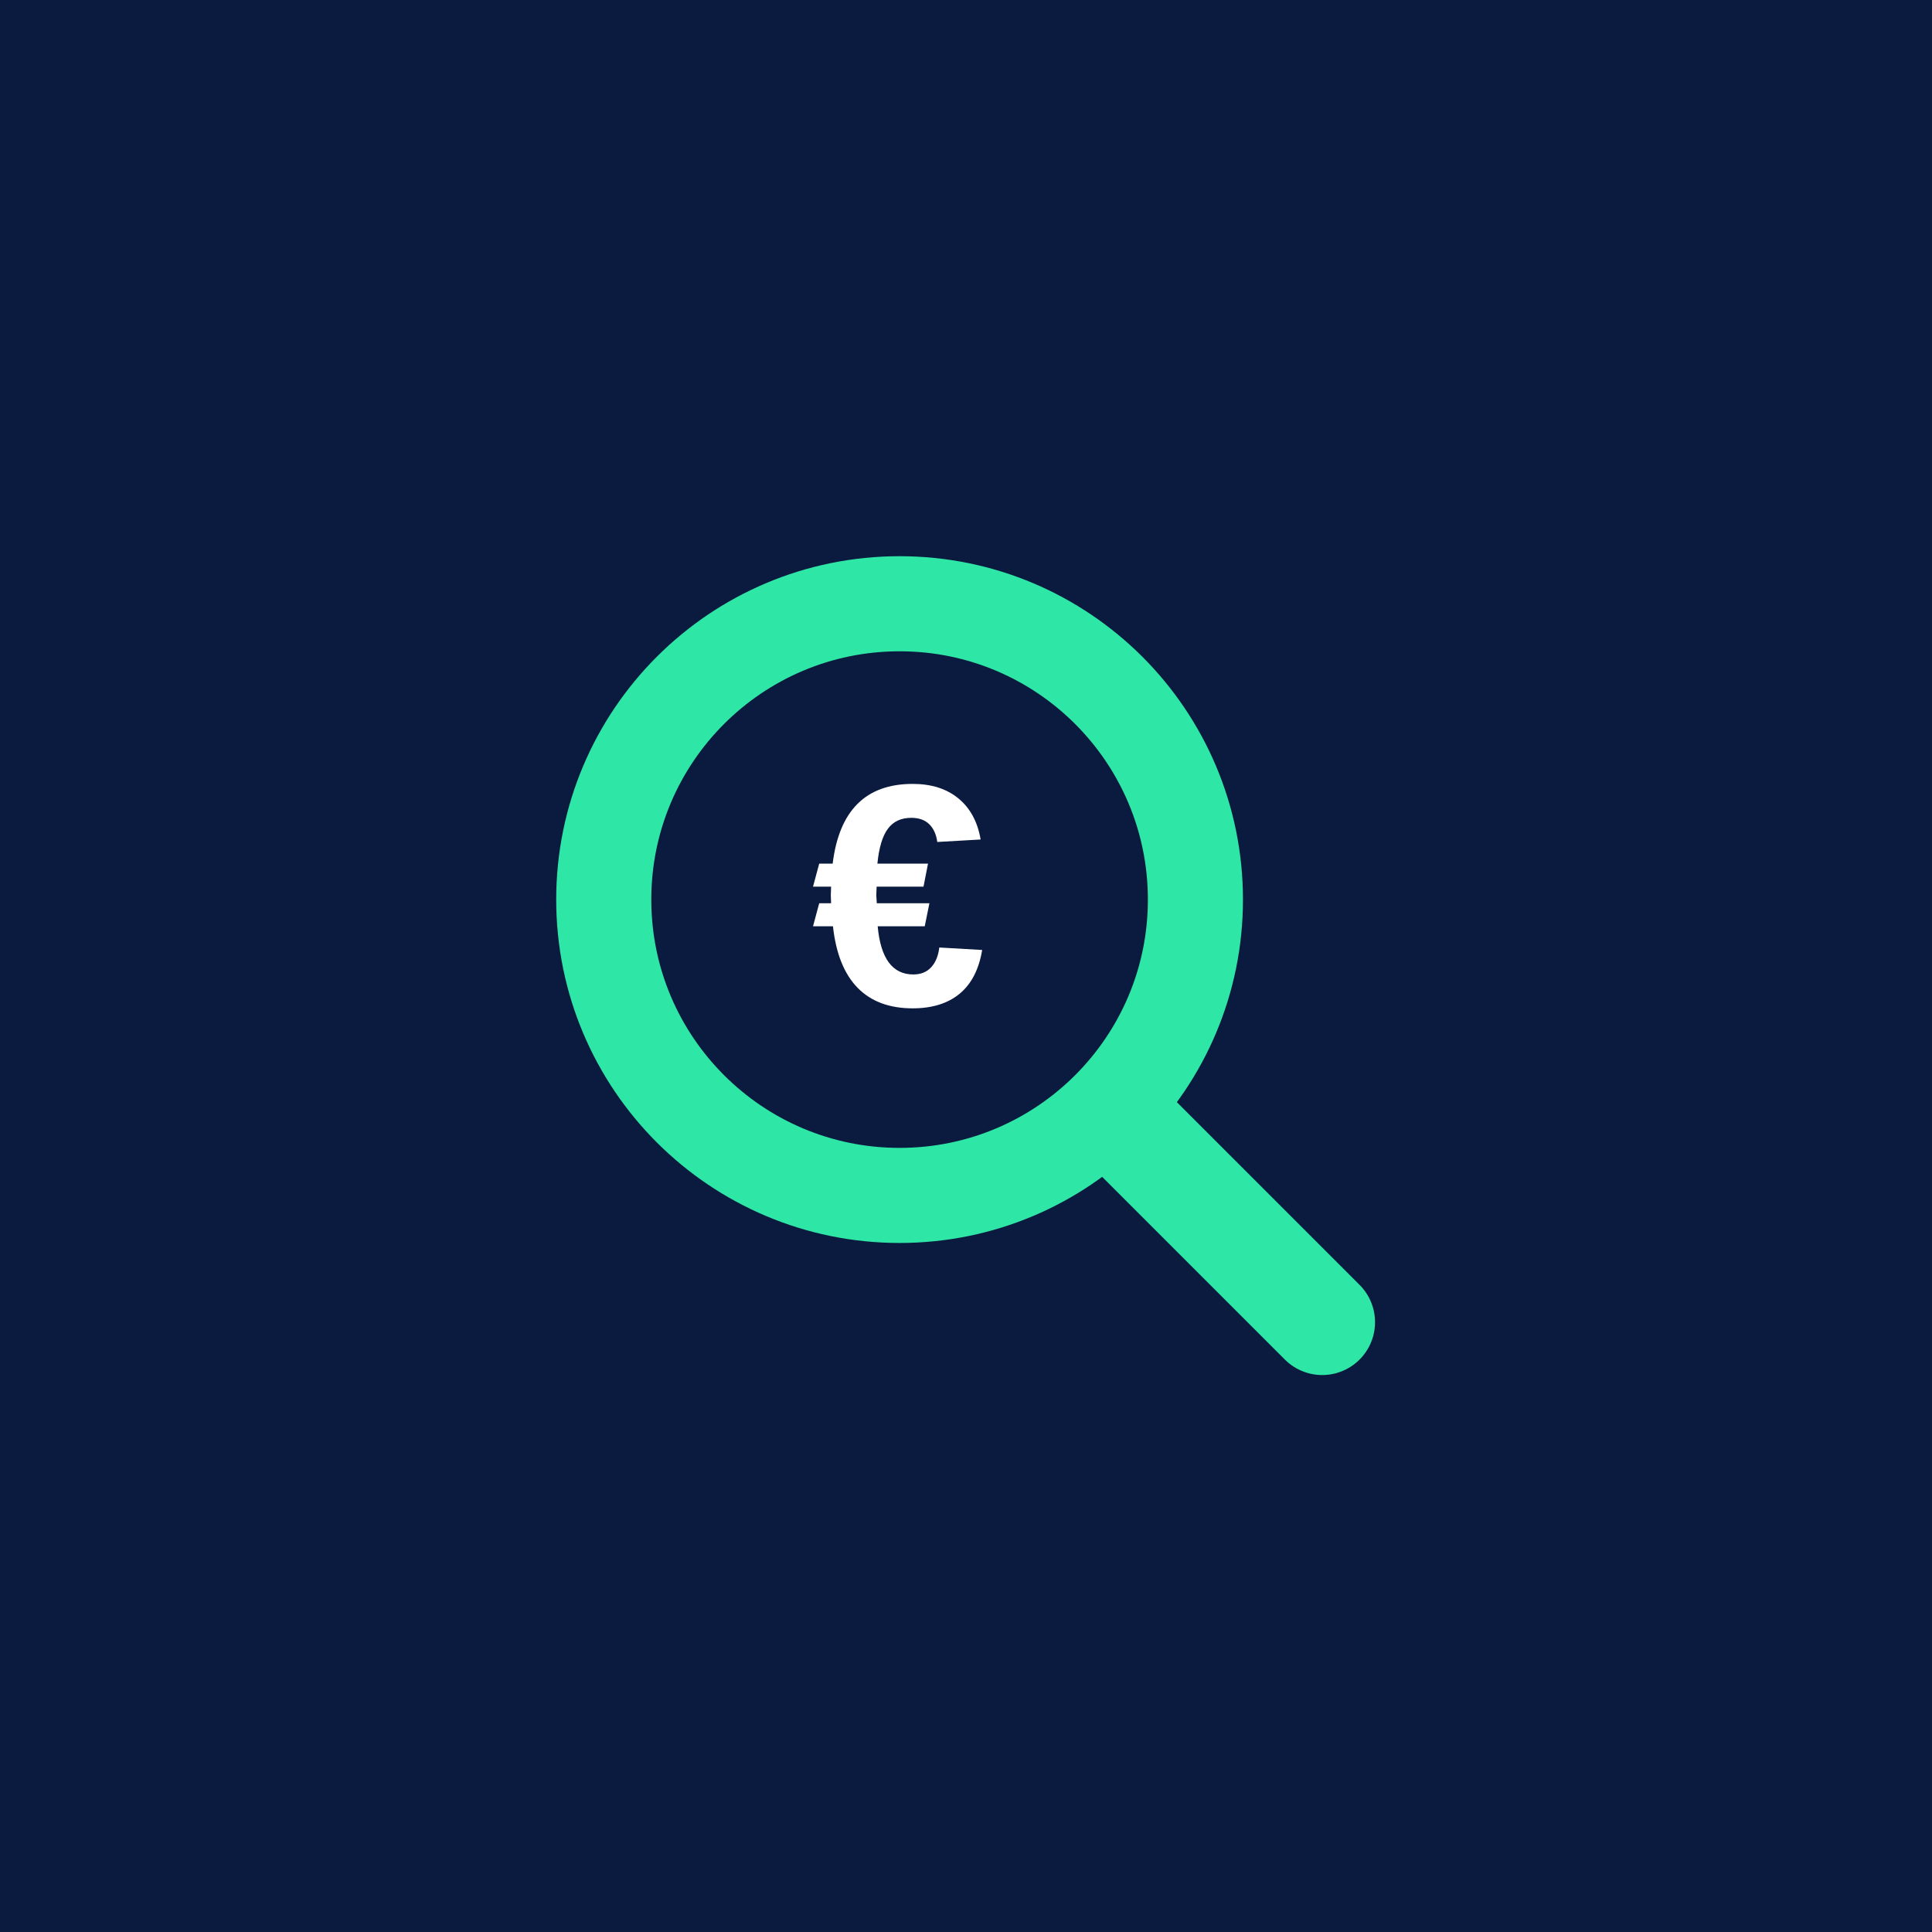
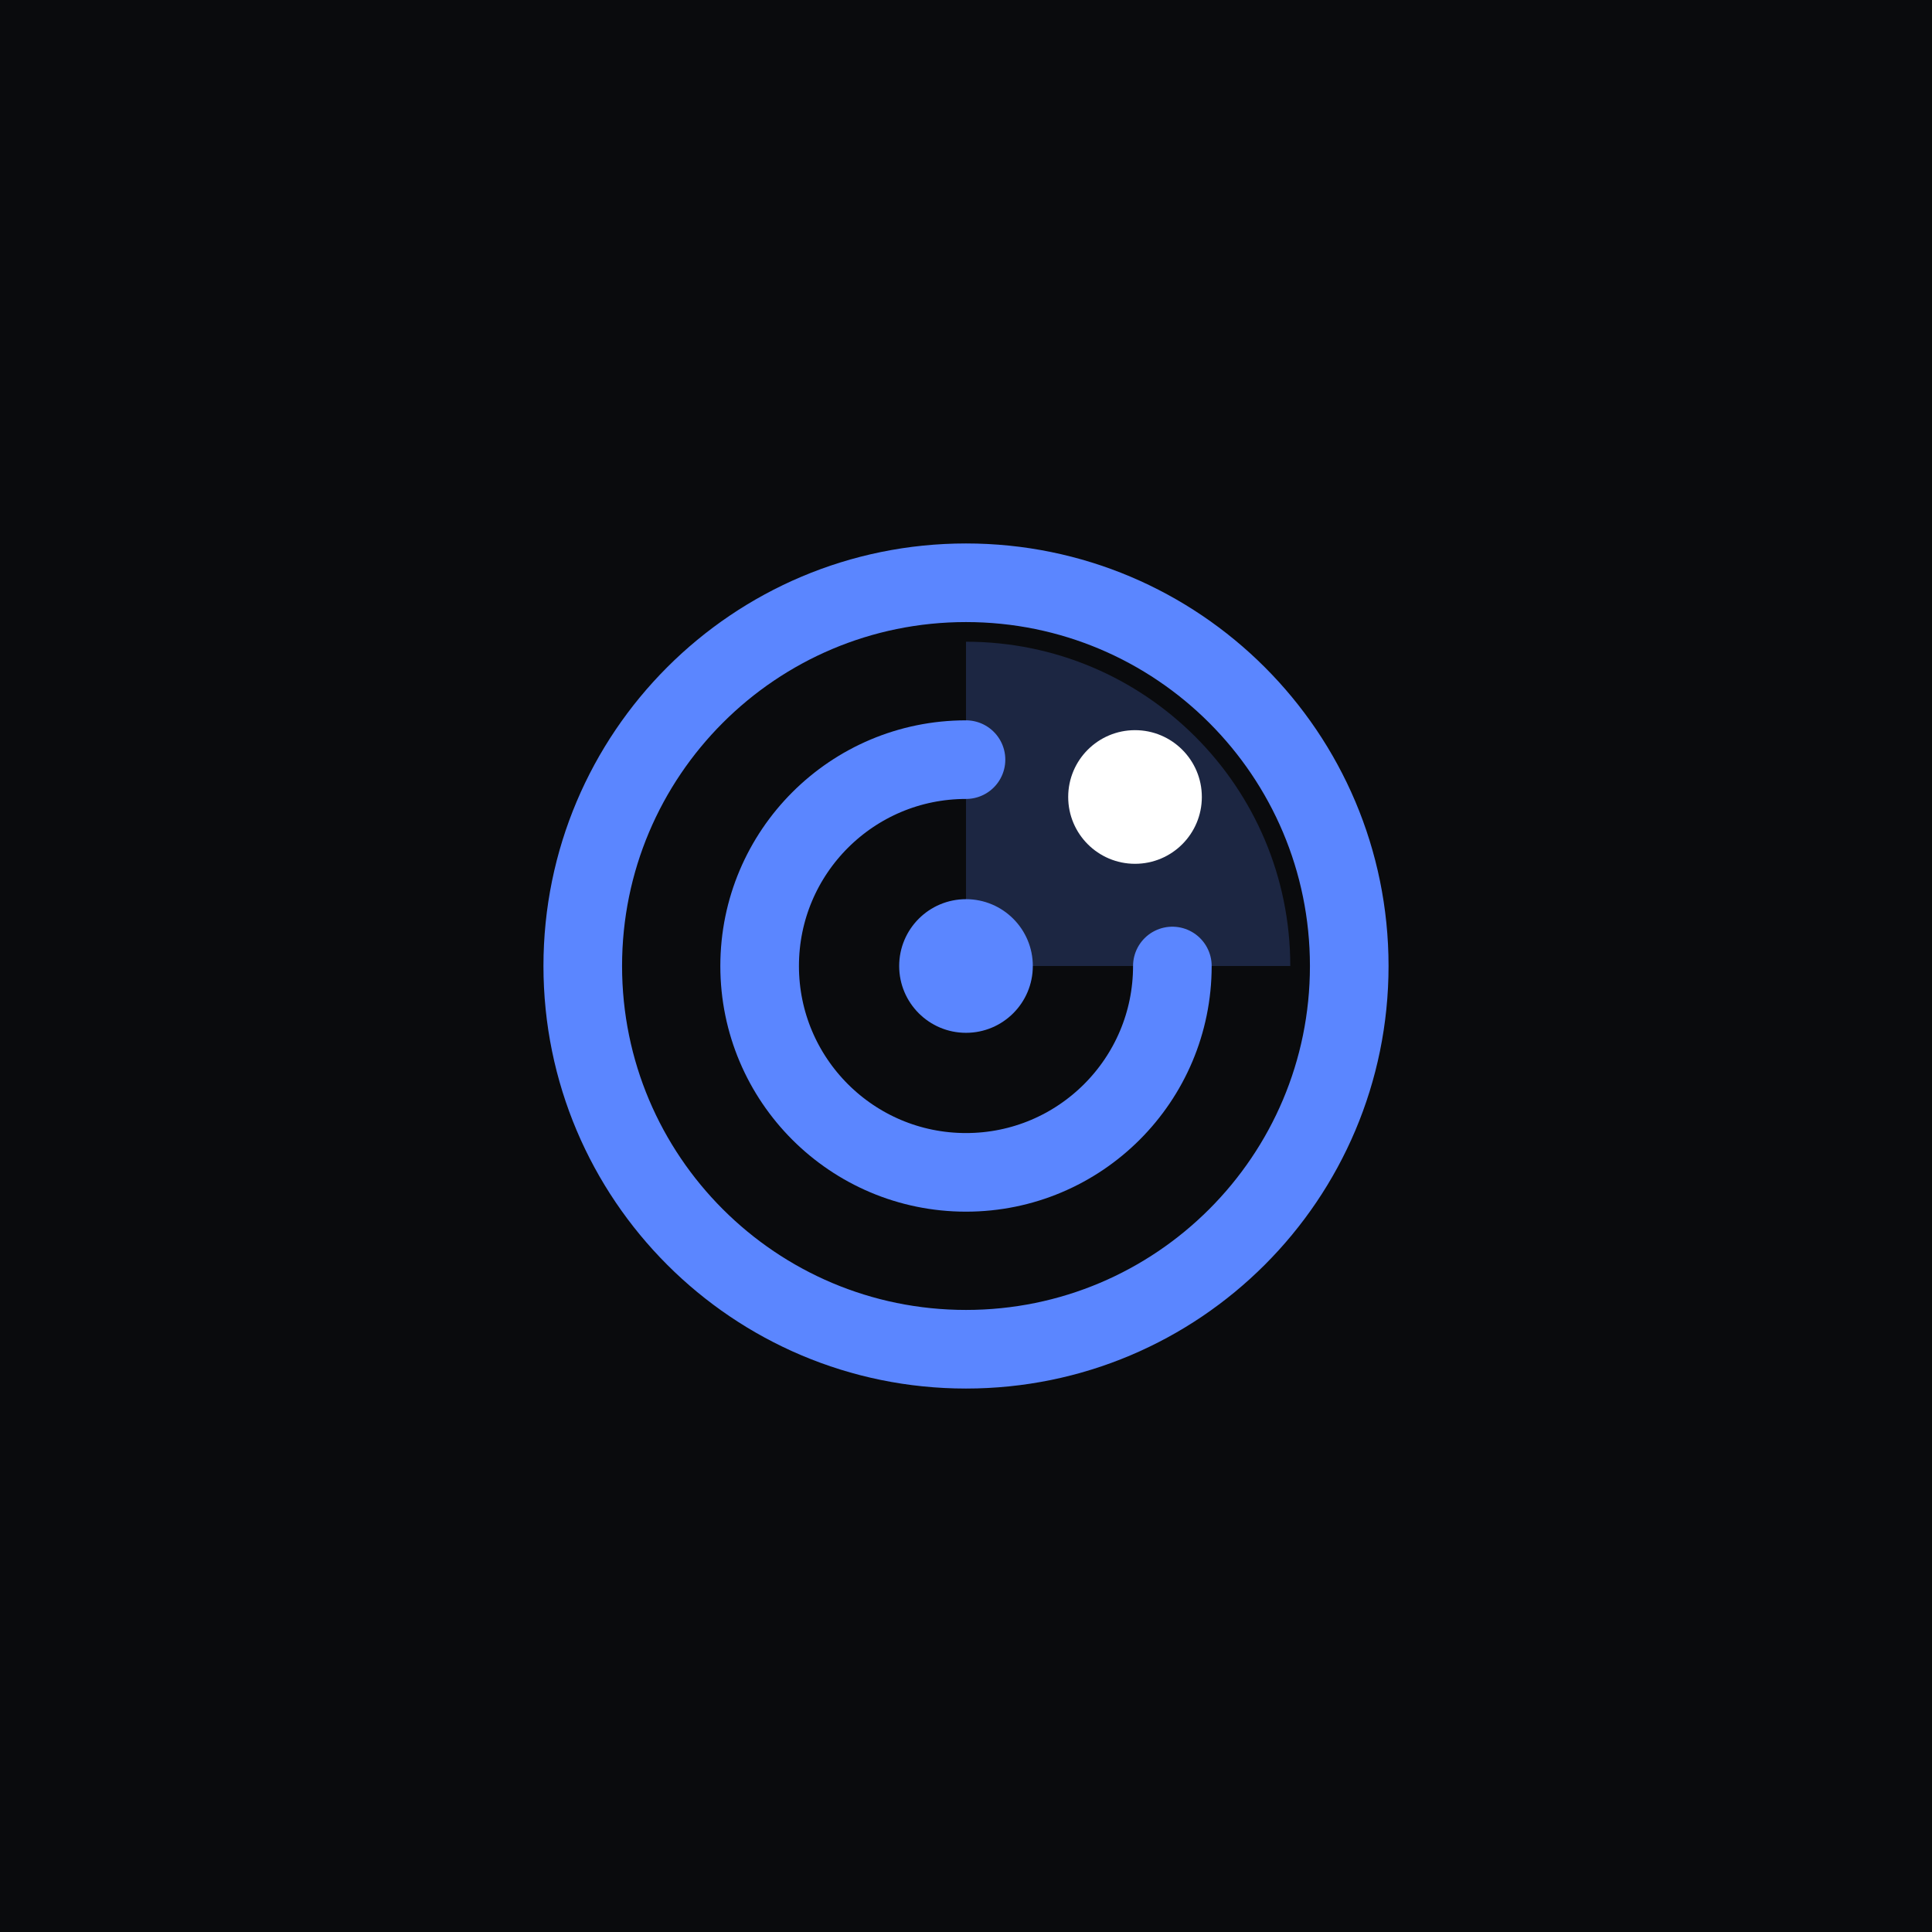
- <svg xmlns="http://www.w3.org/2000/svg" viewBox="0 0 512 512">
-   <rect width="512" height="512" fill="#0B1B3F" />
-   <g transform="translate(76 76) scale(0.7)">
-     <circle cx="232" cy="232" r="112" fill="none" stroke="#2EE6A6" stroke-width="36" />
-     <line x1="314" y1="314" x2="392" y2="392" stroke="#2EE6A6" stroke-width="40" stroke-linecap="round" />
-     <text x="232" y="272" font-family="Arial, Helvetica, sans-serif" font-weight="700" font-size="120" fill="#fff" text-anchor="middle">€</text>
+ <svg xmlns="http://www.w3.org/2000/svg" viewBox="0 0 512 512" width="512" height="512">
+   <rect width="512" height="512" rx="0" fill="#0A0B0D" />
+   <g transform="translate(131.0 131.0) scale(5.208333)" fill="none" stroke-linecap="round">
+     <path d="M24 24V7.5A16.5 16.5 0 0 1 40.5 24Z" fill="#5B86FF" fill-opacity="0.22" stroke="none" />
+     <circle cx="24" cy="24" r="19.5" stroke="#5B86FF" stroke-width="4" />
+     <path d="M34.500 24.000A10.5 10.5 0 1 1 24.000 13.500" stroke="#5B86FF" stroke-width="4" />
+     <circle cx="24" cy="24" r="3.4" fill="#5B86FF" stroke="none" />
+     <circle cx="32.6" cy="15.4" r="3.4" fill="#FFFFFF" stroke="none" />
  </g>
</svg>
